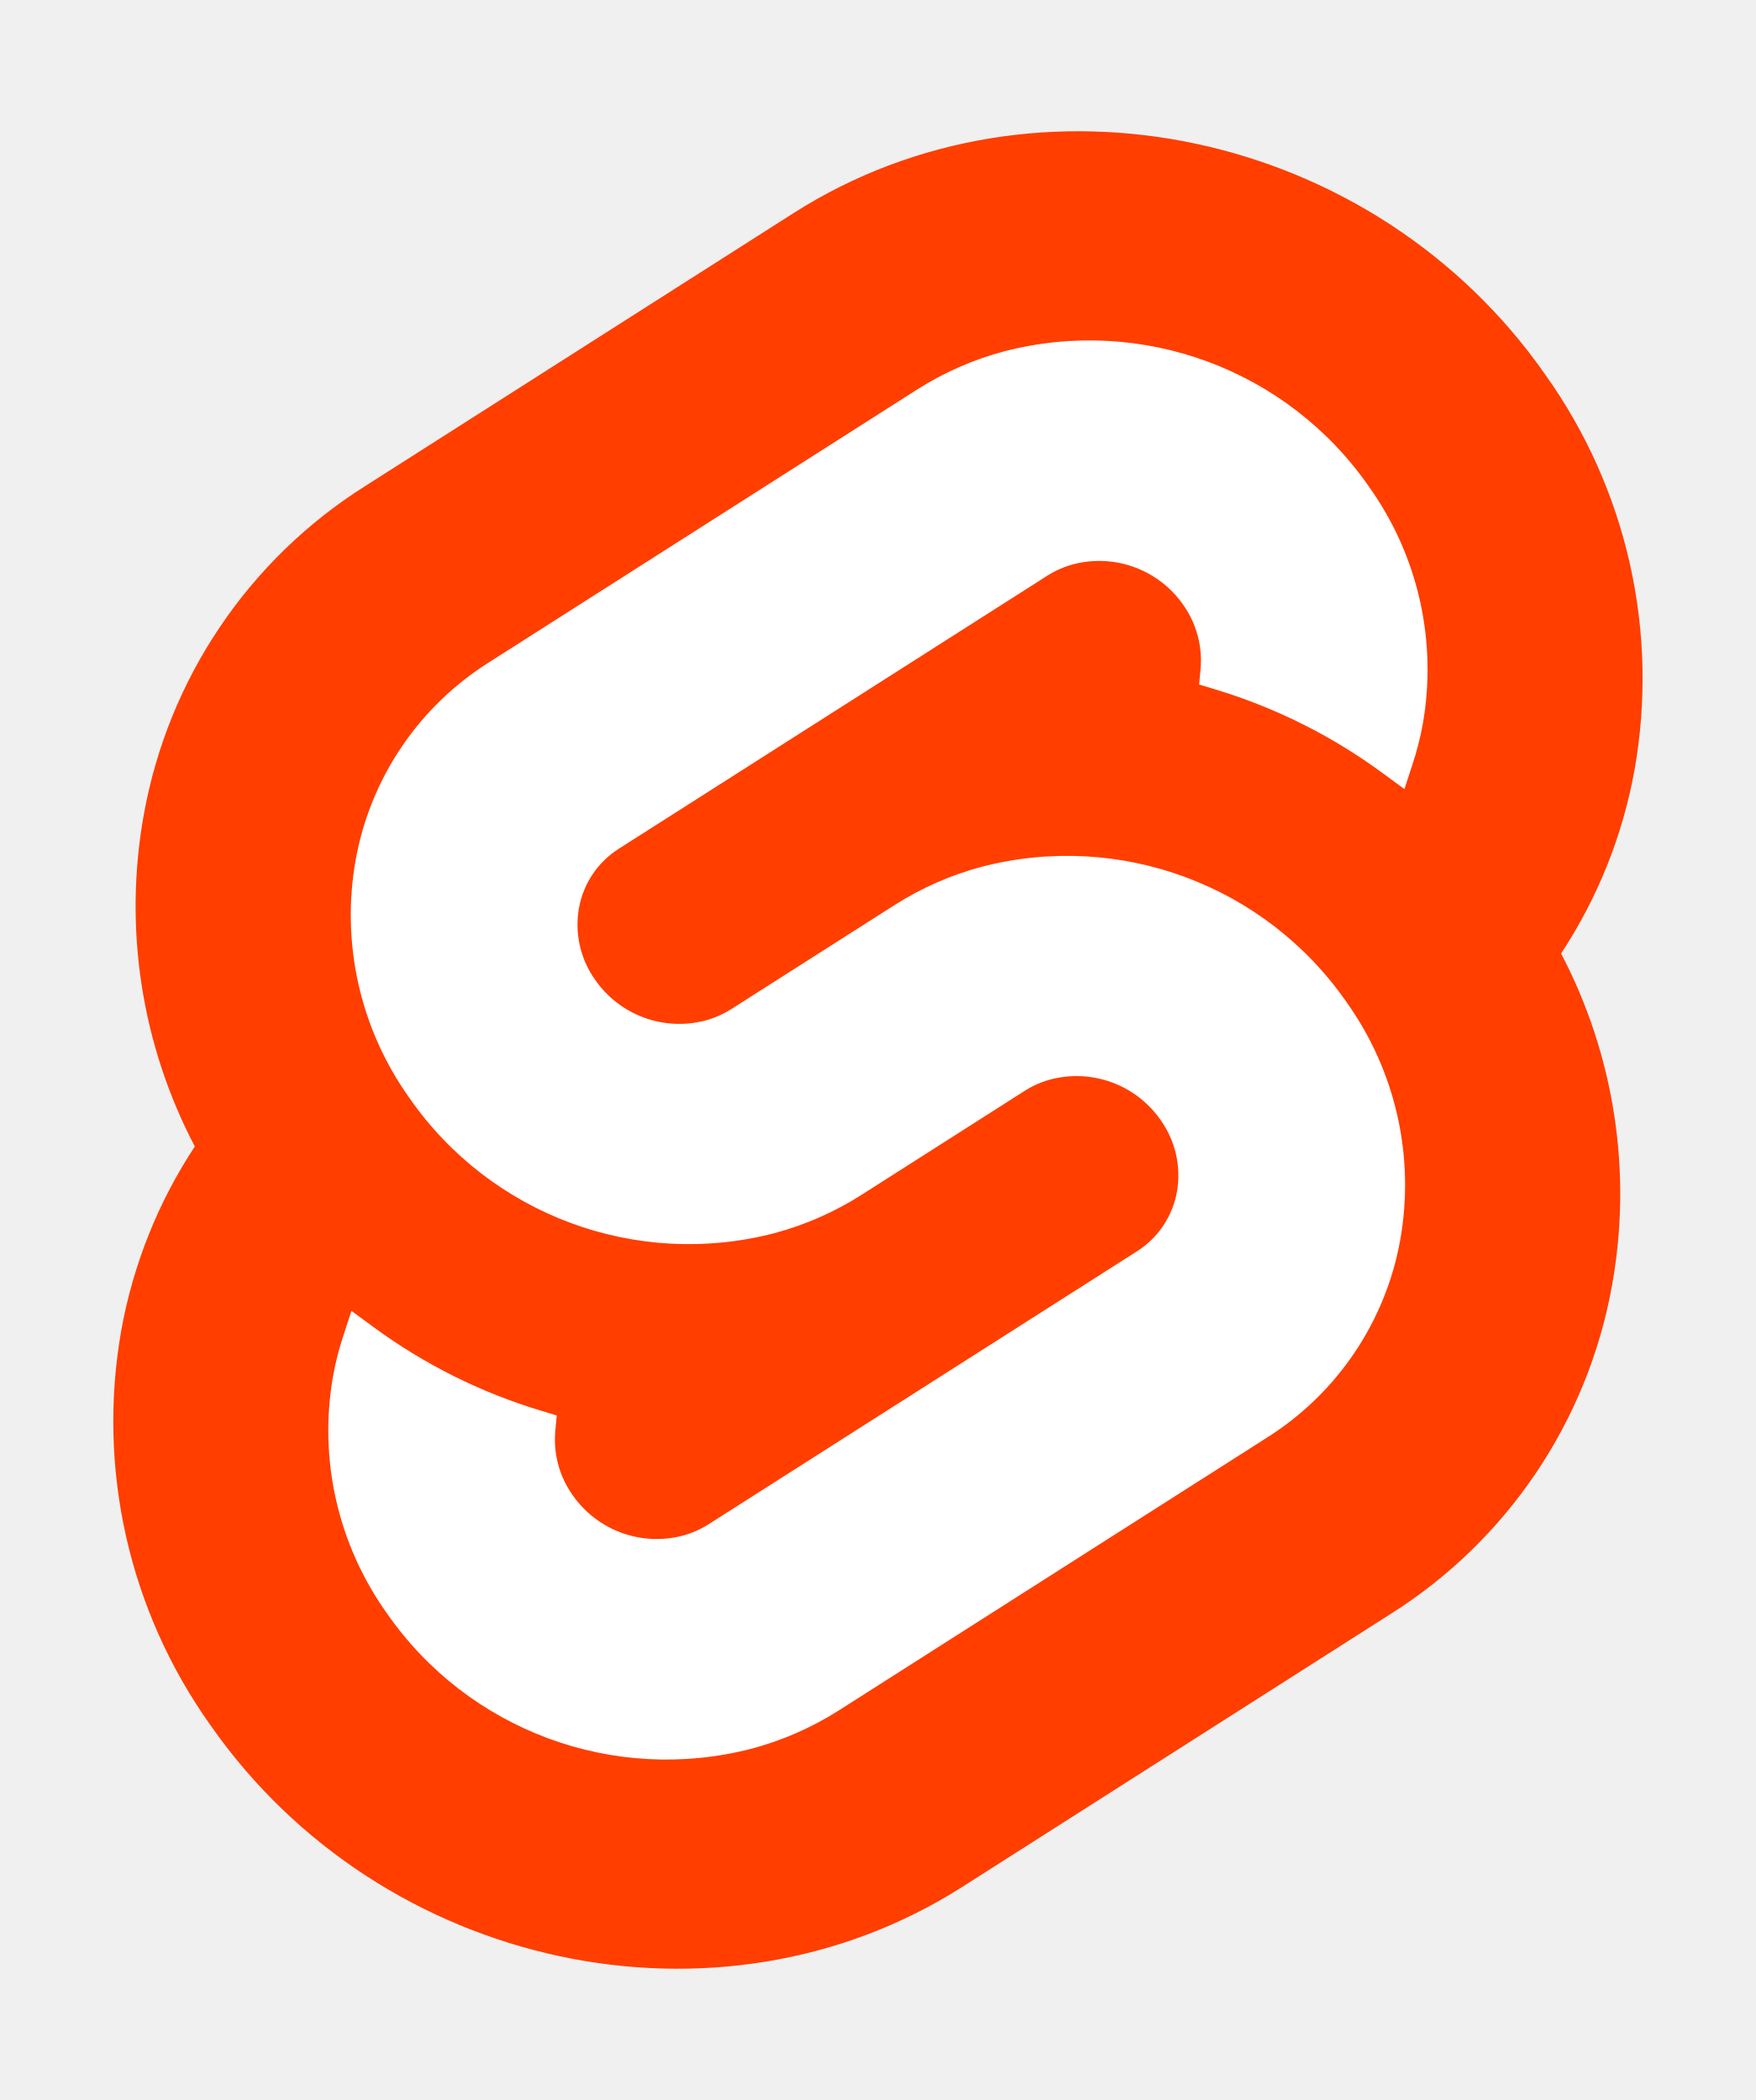
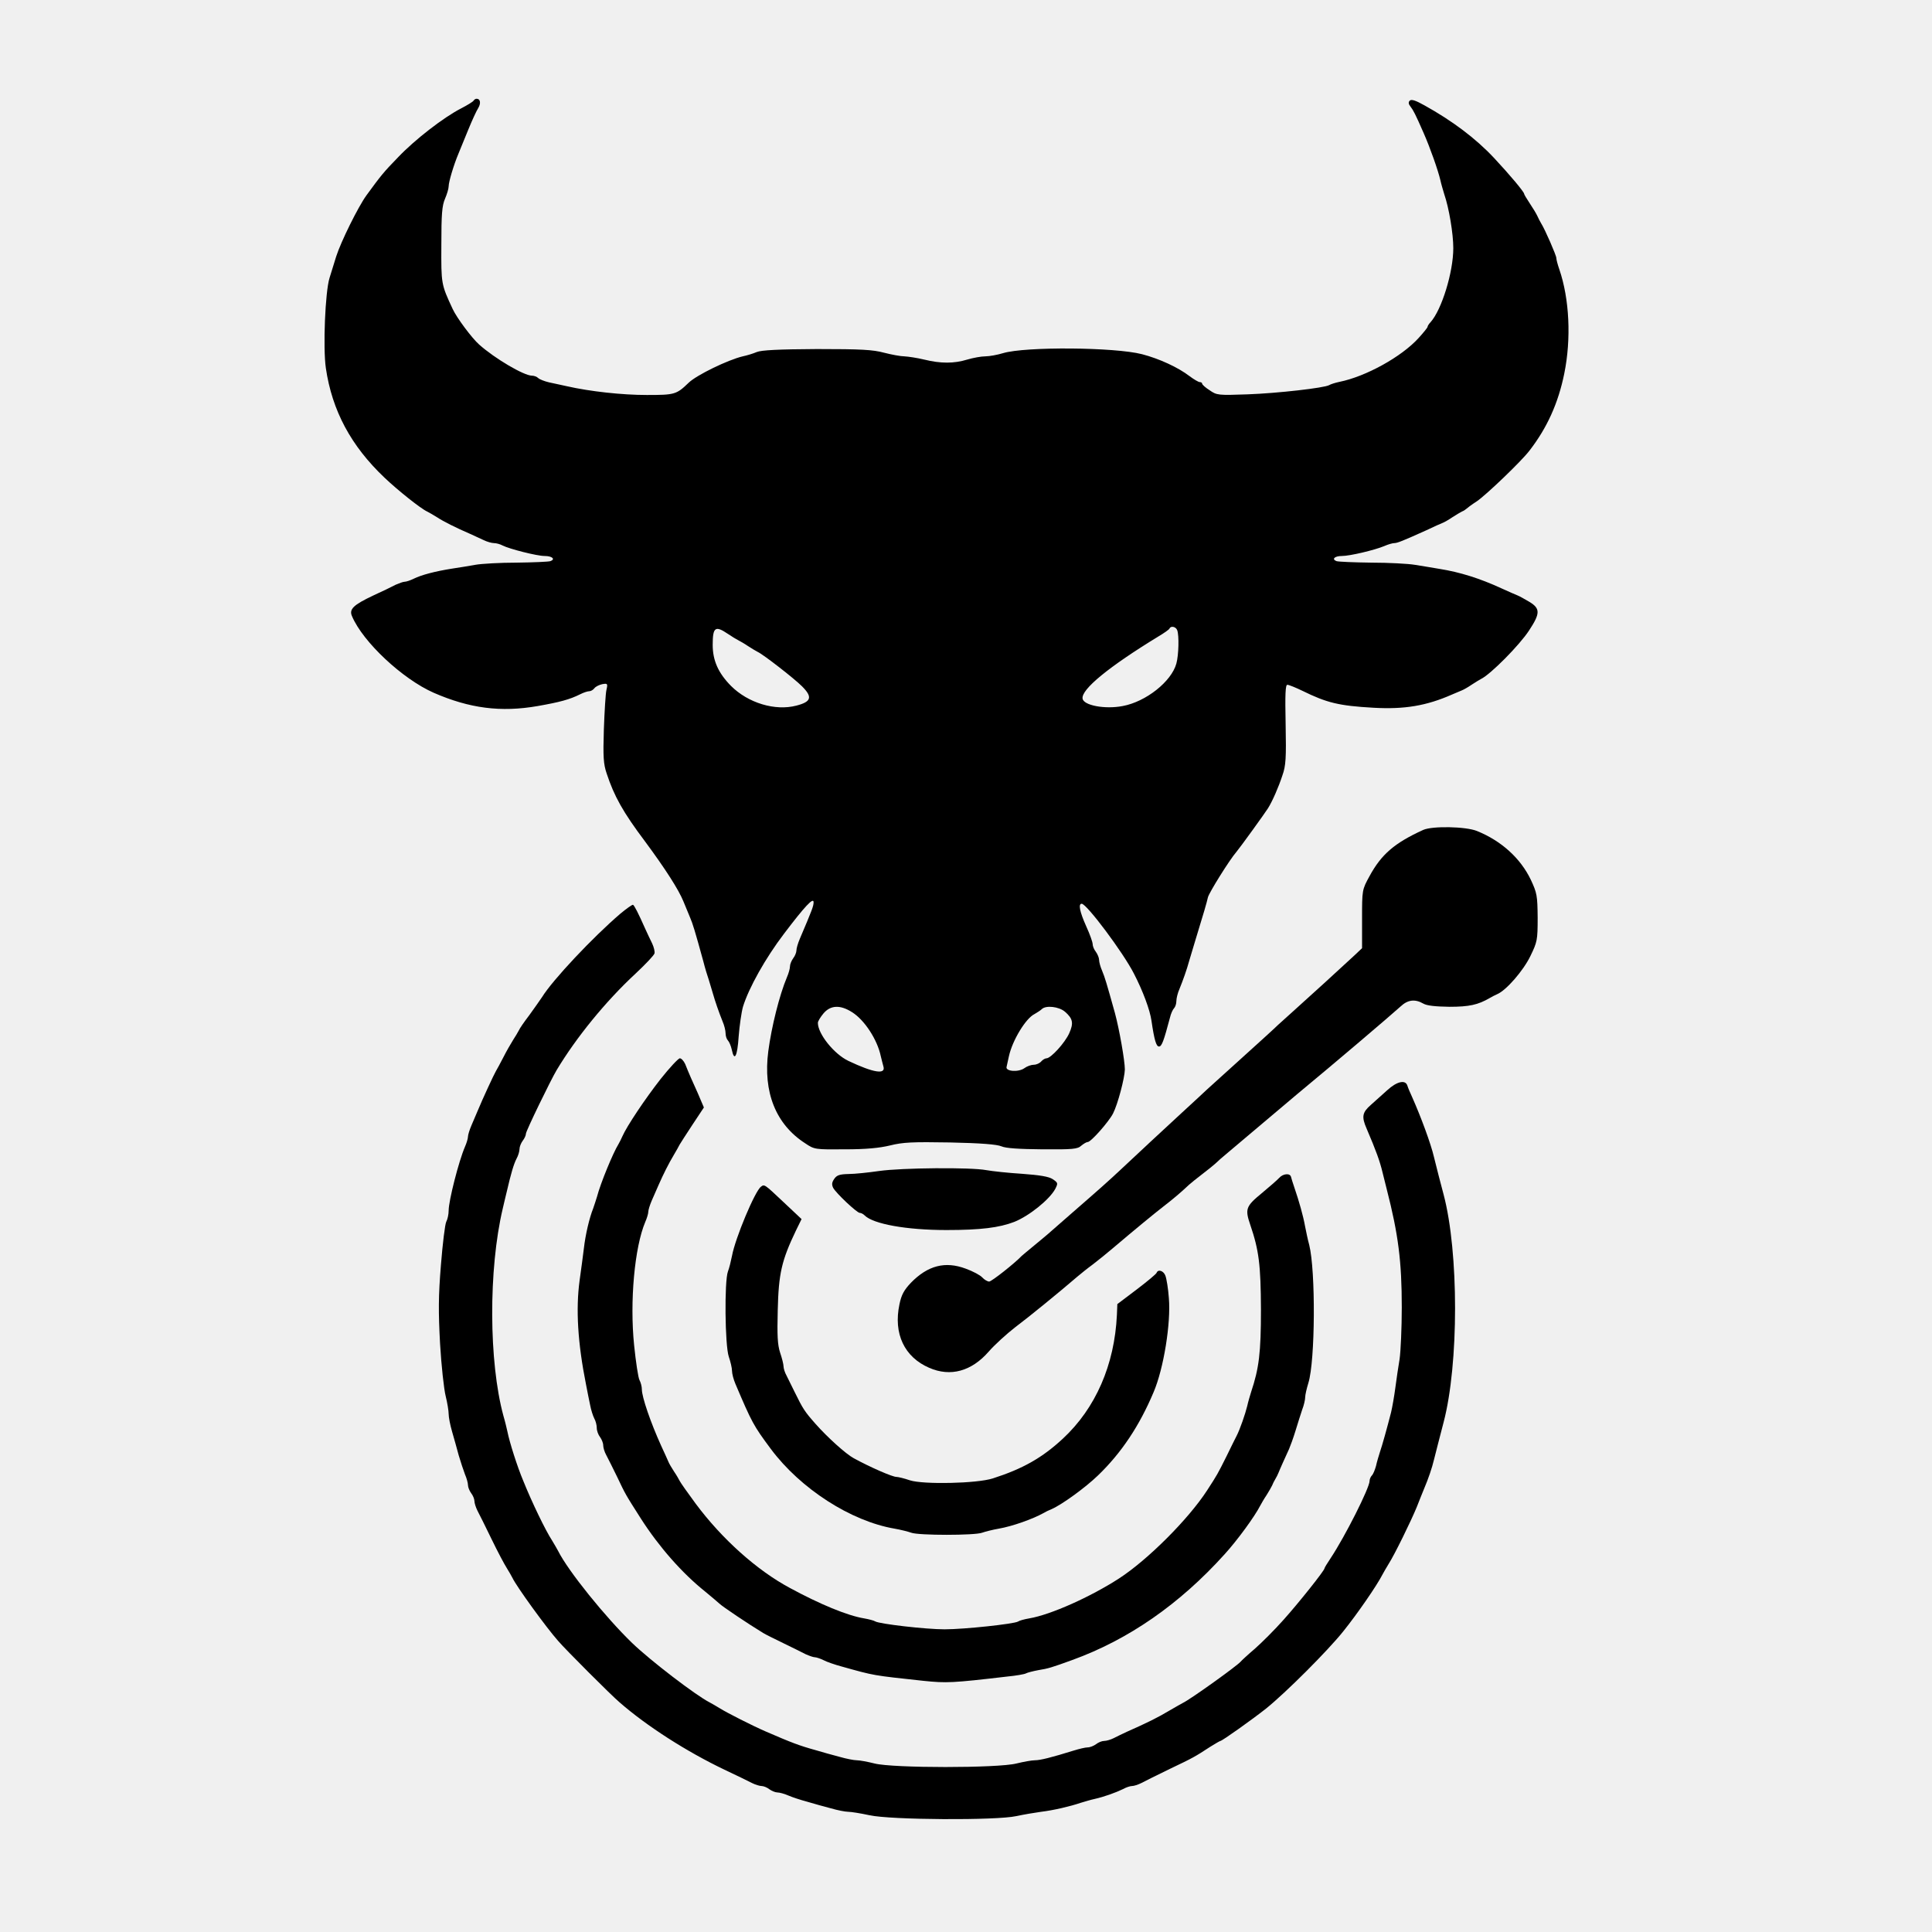
- <svg xmlns="http://www.w3.org/2000/svg" width="107" height="128" viewBox="0 0 107 128">
-   <path d="M94.157 22.819c-10.4-14.885-30.94-19.297-45.792-9.835L22.282 29.608A29.92 29.92 0 0 0 8.764 49.65a31.5 31.5 0 0 0 3.108 20.231 30 30 0 0 0-4.477 11.183 31.9 31.9 0 0 0 5.448 24.116c10.402 14.887 30.942 19.297 45.791 9.835l26.083-16.624A29.92 29.92 0 0 0 98.235 78.35a31.53 31.53 0 0 0-3.105-20.232 30 30 0 0 0 4.474-11.182 31.88 31.88 0 0 0-5.447-24.116" style="fill:#ff3e00" />
-   <path d="M45.817 106.582a20.72 20.72 0 0 1-22.237-8.243 19.17 19.17 0 0 1-3.277-14.503 18 18 0 0 1 .624-2.435l.49-1.498 1.337.981a33.6 33.6 0 0 0 10.203 5.098l.97.294-.09.968a5.85 5.85 0 0 0 1.052 3.878 6.24 6.24 0 0 0 6.695 2.485 5.8 5.8 0 0 0 1.603-.704L69.27 76.28a5.43 5.43 0 0 0 2.45-3.631 5.8 5.8 0 0 0-.987-4.371 6.24 6.24 0 0 0-6.698-2.487 5.7 5.7 0 0 0-1.6.704l-9.953 6.345a19 19 0 0 1-5.296 2.326 20.72 20.72 0 0 1-22.237-8.243 19.17 19.17 0 0 1-3.277-14.502 17.99 17.99 0 0 1 8.13-12.052l26.081-16.623a19 19 0 0 1 5.3-2.329 20.72 20.72 0 0 1 22.237 8.243 19.17 19.17 0 0 1 3.277 14.503 18 18 0 0 1-.624 2.435l-.49 1.498-1.337-.98a33.6 33.6 0 0 0-10.203-5.1l-.97-.294.09-.968a5.86 5.86 0 0 0-1.052-3.878 6.24 6.24 0 0 0-6.696-2.485 5.8 5.8 0 0 0-1.602.704L37.73 51.72a5.42 5.42 0 0 0-2.449 3.63 5.79 5.79 0 0 0 .986 4.372 6.24 6.24 0 0 0 6.698 2.486 5.8 5.8 0 0 0 1.602-.704l9.952-6.342a19 19 0 0 1 5.295-2.328 20.72 20.72 0 0 1 22.237 8.242 19.17 19.17 0 0 1 3.277 14.503 18 18 0 0 1-8.13 12.053l-26.081 16.622a19 19 0 0 1-5.3 2.328" style="fill:#fff" />
+ <svg xmlns="http://www.w3.org/2000/svg" version="1.0" width="900pt" height="900pt" viewBox="0 0 900 900" preserveAspectRatio="xMidYMid meet">
+   <g transform="translate(0,900) scale(0.1,-0.1)" fill="#000000" stroke="none">
+     <path d="M2206 8531 c-3 -5 -29 -21 -58 -36 -82 -42 -216 -146 -293 -227 -69 -71 -80 -85 -148 -178 -39 -54 -119 -216 -141 -285 -8 -27 -22 -72 -31 -100 -20 -64 -31 -325 -17 -420 29 -198 117 -362 273 -510 63 -60 170 -145 199 -158 8 -4 29 -16 45 -26 30 -20 90 -50 155 -78 19 -9 48 -22 63 -29 16 -8 38 -14 48 -14 11 0 29 -5 40 -11 31 -16 160 -49 196 -49 35 0 52 -15 27 -24 -9 -3 -79 -6 -157 -7 -78 0 -164 -5 -192 -10 -27 -5 -77 -13 -110 -18 -76 -12 -142 -29 -178 -47 -16 -8 -35 -14 -42 -14 -7 0 -26 -7 -42 -14 -15 -8 -62 -31 -104 -50 -93 -44 -114 -64 -99 -97 51 -120 235 -292 380 -356 167 -73 313 -92 485 -62 102 18 148 30 198 55 16 8 34 14 42 14 7 0 18 6 24 14 6 8 23 16 37 19 24 4 26 3 19 -27 -4 -17 -9 -100 -12 -184 -4 -127 -2 -161 13 -205 35 -106 76 -180 179 -317 94 -127 157 -225 179 -280 10 -25 24 -58 31 -75 12 -28 22 -60 61 -202 8 -32 20 -71 26 -88 5 -16 13 -43 18 -60 11 -39 29 -91 46 -133 8 -18 14 -43 14 -55 0 -13 5 -28 11 -34 6 -6 14 -25 18 -43 12 -58 26 -31 32 62 4 51 13 113 20 138 27 88 105 227 191 340 97 128 138 172 138 147 0 -18 -7 -36 -64 -170 -9 -21 -16 -45 -16 -55 0 -9 -7 -26 -15 -36 -8 -11 -15 -28 -15 -38 0 -9 -6 -32 -14 -50 -35 -83 -72 -231 -87 -345 -25 -191 35 -341 172 -429 43 -29 46 -29 184 -28 99 0 161 6 211 18 60 15 104 17 280 14 143 -3 218 -9 239 -18 20 -9 81 -13 191 -14 141 -1 164 1 181 17 11 9 24 17 30 17 15 0 98 94 118 133 22 43 54 164 55 205 0 41 -26 188 -46 262 -39 140 -47 167 -60 198 -8 18 -14 41 -14 50 0 10 -7 27 -15 38 -8 10 -15 26 -15 36 0 9 -13 46 -30 83 -30 67 -38 105 -21 105 23 0 193 -227 243 -325 42 -81 75 -170 82 -220 13 -89 22 -120 35 -120 13 0 22 25 51 134 4 18 13 38 19 44 6 6 11 21 11 34 0 12 6 37 14 55 16 39 35 92 46 133 5 17 16 53 24 80 43 140 58 192 63 215 5 21 100 174 133 212 17 20 134 182 147 203 21 34 49 98 67 153 16 45 18 80 15 237 -3 143 -1 185 8 185 7 0 39 -13 70 -28 114 -56 170 -70 332 -79 144 -8 246 9 366 62 17 7 37 16 45 19 8 3 29 15 45 26 17 11 36 23 44 27 44 21 179 157 224 226 52 79 53 102 2 133 -22 13 -47 27 -55 30 -8 3 -42 18 -75 33 -102 47 -195 76 -290 91 -33 6 -85 14 -115 19 -30 5 -121 10 -202 10 -80 1 -153 4 -162 7 -24 9 -9 24 25 24 37 0 151 27 197 46 18 8 39 14 47 14 14 0 39 10 150 60 33 16 67 31 75 34 8 3 29 15 45 26 17 11 37 23 45 27 8 3 17 9 20 12 3 3 25 20 50 36 44 30 207 186 245 236 82 106 134 221 162 359 33 162 24 348 -23 485 -8 23 -14 46 -14 53 0 12 -53 134 -71 162 -5 8 -13 24 -18 35 -5 11 -21 37 -35 58 -14 21 -26 41 -26 44 0 9 -68 90 -140 167 -86 92 -196 174 -324 245 -41 23 -61 30 -69 22 -7 -7 -6 -16 4 -28 13 -17 22 -34 61 -123 30 -68 67 -173 78 -220 4 -19 13 -48 18 -65 22 -64 42 -183 42 -251 0 -112 -54 -287 -106 -345 -8 -8 -14 -18 -14 -22 0 -3 -19 -27 -42 -52 -79 -87 -245 -179 -369 -204 -19 -4 -41 -11 -47 -15 -22 -13 -240 -38 -380 -43 -138 -5 -144 -4 -177 19 -19 12 -35 26 -35 31 0 4 -5 7 -11 7 -6 0 -28 13 -48 28 -52 40 -140 81 -221 102 -128 33 -543 36 -647 5 -26 -8 -64 -15 -83 -15 -19 0 -57 -7 -84 -15 -62 -19 -124 -19 -201 0 -33 8 -74 14 -92 15 -17 0 -60 8 -95 17 -52 14 -106 17 -313 17 -180 -1 -258 -5 -280 -14 -16 -7 -46 -16 -65 -20 -68 -16 -215 -87 -252 -123 -57 -55 -65 -57 -195 -57 -114 0 -263 16 -373 41 -25 5 -62 14 -83 18 -21 5 -44 14 -50 20 -6 6 -19 11 -29 11 -37 0 -172 79 -246 145 -33 29 -104 124 -123 165 -54 116 -54 116 -53 300 0 141 3 182 17 214 9 21 17 47 17 58 0 21 24 101 46 153 7 17 27 66 45 110 18 44 39 90 47 102 13 22 10 43 -8 43 -5 0 -11 -4 -14 -9z m3278 -2467 c9 -24 7 -115 -4 -155 -23 -84 -142 -178 -250 -198 -83 -16 -183 3 -187 35 -6 43 122 148 353 289 27 16 51 33 52 37 6 14 30 9 36 -8z m-2093 -17 c19 -13 41 -26 49 -30 8 -4 29 -16 45 -27 17 -11 37 -23 45 -27 26 -12 169 -123 206 -160 50 -50 44 -72 -26 -90 -99 -26 -225 12 -305 92 -59 60 -85 118 -85 191 0 83 12 91 71 51z m578 -1762 c58 -36 118 -128 134 -205 3 -14 9 -35 12 -47 13 -40 -45 -31 -163 25 -67 32 -142 126 -142 177 0 8 12 27 26 44 33 39 78 41 133 6z m992 2 c37 -32 41 -53 20 -100 -20 -45 -86 -117 -106 -117 -7 0 -18 -7 -25 -15 -7 -8 -22 -15 -34 -15 -12 0 -32 -7 -44 -16 -28 -20 -89 -15 -83 6 2 8 7 31 11 50 16 73 78 176 119 196 12 7 28 17 34 23 19 19 80 12 108 -12z" />
+     <path d="M6630 5134 c-134 -61 -195 -114 -250 -215 -35 -64 -35 -64 -35 -200 l0 -136 -36 -34 c-59 -55 -219 -201 -284 -259 -33 -30 -65 -59 -71 -64 -17 -17 -79 -73 -204 -186 -63 -57 -120 -109 -126 -114 -6 -6 -60 -56 -120 -111 -95 -87 -196 -182 -285 -265 -51 -48 -105 -96 -219 -195 -63 -55 -117 -102 -120 -105 -3 -3 -30 -25 -60 -50 -30 -25 -57 -47 -60 -50 -33 -35 -141 -120 -152 -120 -8 0 -23 9 -32 19 -10 11 -44 29 -77 41 -96 36 -177 15 -256 -66 -32 -34 -44 -56 -53 -100 -29 -137 23 -246 139 -296 99 -43 197 -16 277 76 27 31 83 82 123 113 64 48 205 163 291 237 13 11 45 37 71 56 25 19 68 54 95 77 99 84 190 159 234 193 43 33 82 66 119 101 9 8 36 30 61 49 25 19 52 41 61 49 9 9 37 34 64 56 26 22 98 83 160 135 62 52 134 113 160 135 180 149 429 361 480 407 33 31 67 35 105 13 17 -10 57 -14 122 -15 92 0 133 9 188 41 8 5 24 13 35 18 42 18 121 109 154 177 32 66 34 74 34 179 -1 103 -3 115 -32 177 -48 100 -137 181 -251 227 -52 21 -207 24 -250 5z" />
+     <path d="M2889 4743 c-126 -108 -314 -307 -364 -388 -11 -16 -38 -55 -60 -85 -23 -30 -45 -62 -48 -70 -4 -8 -16 -28 -27 -45 -10 -16 -31 -52 -45 -80 -14 -27 -30 -57 -35 -65 -9 -15 -61 -127 -85 -185 -7 -16 -20 -47 -29 -68 -9 -21 -16 -44 -16 -52 0 -8 -6 -29 -14 -47 -29 -67 -76 -252 -76 -297 0 -18 -5 -41 -11 -52 -6 -11 -17 -102 -25 -202 -12 -147 -12 -217 -4 -367 6 -102 18 -211 26 -243 8 -32 14 -70 14 -84 0 -15 7 -51 16 -82 9 -31 23 -81 31 -111 9 -30 22 -70 29 -88 8 -18 14 -41 14 -50 0 -10 7 -27 15 -38 8 -10 15 -27 15 -36 0 -9 6 -29 14 -45 8 -15 38 -75 66 -133 28 -58 60 -118 71 -135 10 -16 22 -37 26 -45 18 -39 157 -231 213 -294 34 -40 249 -255 286 -286 127 -111 313 -230 489 -314 55 -26 113 -54 128 -62 16 -8 36 -14 45 -14 9 0 26 -7 36 -15 11 -8 28 -15 38 -15 9 0 32 -6 50 -14 18 -8 58 -21 88 -29 30 -9 80 -23 111 -31 31 -9 67 -16 80 -16 13 0 58 -7 99 -16 98 -22 592 -25 685 -4 33 7 85 16 115 20 58 7 135 25 185 42 17 5 46 14 65 18 44 10 97 29 132 46 14 8 33 14 41 14 9 0 28 6 44 14 15 8 75 38 133 66 109 52 116 56 188 103 24 15 45 27 47 27 8 0 150 101 213 151 93 75 287 269 359 359 66 82 157 214 183 265 6 11 19 34 29 50 27 42 104 199 131 265 12 30 27 69 34 85 20 47 37 97 46 135 10 39 25 99 45 175 71 271 71 791 0 1060 -15 56 -32 122 -45 175 -14 61 -61 188 -102 280 -9 19 -19 43 -22 53 -9 28 -48 20 -93 -21 -22 -20 -57 -51 -77 -69 -40 -35 -44 -55 -20 -110 45 -105 62 -153 74 -203 5 -19 14 -55 20 -80 54 -210 70 -337 70 -550 0 -96 -5 -204 -10 -240 -6 -36 -15 -96 -20 -135 -5 -38 -14 -90 -20 -115 -19 -74 -41 -153 -52 -185 -5 -16 -14 -45 -18 -64 -5 -18 -13 -38 -19 -44 -6 -6 -11 -18 -11 -26 0 -32 -114 -258 -181 -359 -16 -24 -29 -45 -29 -48 0 -10 -120 -161 -192 -241 -40 -45 -100 -105 -133 -134 -33 -28 -62 -55 -65 -59 -14 -18 -234 -176 -270 -193 -8 -4 -37 -21 -65 -37 -46 -28 -104 -57 -195 -97 -19 -9 -47 -22 -62 -30 -14 -7 -34 -13 -45 -13 -10 0 -27 -7 -37 -15 -11 -8 -28 -15 -39 -15 -11 0 -40 -7 -66 -15 -103 -32 -155 -45 -180 -45 -15 0 -53 -7 -86 -15 -85 -22 -576 -22 -661 0 -32 8 -69 15 -83 15 -13 0 -49 7 -80 16 -31 8 -81 22 -111 31 -76 21 -113 35 -235 88 -58 25 -180 87 -210 106 -16 10 -39 23 -50 29 -63 32 -275 194 -361 277 -123 119 -297 334 -344 428 -6 11 -19 34 -29 50 -30 46 -93 176 -134 278 -27 64 -63 177 -73 227 -3 14 -11 48 -19 75 -68 250 -70 682 -3 965 6 25 14 61 19 80 19 82 32 127 45 152 8 14 14 35 14 45 0 11 7 28 15 39 8 10 15 25 15 33 0 12 114 247 143 296 92 153 228 320 367 449 47 44 87 86 89 95 2 8 -3 29 -11 46 -8 16 -23 48 -33 70 -31 70 -50 107 -56 110 -3 2 -30 -17 -60 -42z" />
+     <path d="M3077 3973 c-72 -92 -157 -219 -178 -267 -5 -11 -13 -28 -18 -36 -25 -40 -84 -183 -100 -245 -5 -16 -13 -41 -18 -55 -17 -42 -36 -122 -43 -185 -4 -33 -13 -100 -20 -150 -18 -133 -9 -290 30 -485 6 -30 14 -73 19 -95 4 -22 13 -50 19 -62 7 -12 12 -32 12 -45 0 -13 7 -32 15 -42 8 -11 15 -28 15 -39 0 -10 6 -31 14 -45 8 -15 31 -61 51 -102 39 -82 37 -79 111 -195 84 -131 192 -254 300 -340 27 -22 56 -47 65 -55 14 -14 135 -95 204 -137 11 -7 54 -28 95 -48 41 -20 88 -43 103 -51 16 -7 35 -14 42 -14 7 0 26 -6 42 -14 15 -8 53 -21 83 -29 157 -44 143 -41 382 -67 107 -11 134 -10 390 20 42 4 82 11 88 15 5 3 31 10 58 15 44 7 61 12 157 47 262 95 500 260 710 493 60 66 140 176 165 225 6 11 19 34 30 50 11 17 22 37 26 45 3 8 10 22 15 30 5 8 12 22 15 30 7 18 33 75 49 110 6 14 20 52 30 85 10 33 24 77 31 98 8 20 14 47 14 58 0 11 7 41 15 67 32 103 34 522 4 642 -7 25 -15 65 -20 90 -8 45 -27 113 -50 180 -7 19 -13 41 -15 48 -5 18 -37 15 -55 -5 -9 -10 -46 -42 -82 -72 -73 -60 -78 -73 -53 -146 41 -120 49 -188 50 -395 0 -203 -9 -274 -46 -385 -5 -16 -14 -46 -18 -65 -9 -37 -34 -109 -49 -138 -5 -9 -26 -52 -47 -95 -42 -84 -43 -86 -91 -160 -87 -134 -276 -323 -410 -410 -133 -86 -318 -169 -418 -186 -23 -4 -46 -10 -53 -15 -19 -11 -249 -36 -342 -36 -87 0 -304 25 -323 37 -6 4 -29 10 -52 14 -78 13 -206 66 -346 142 -153 82 -316 228 -438 392 -37 50 -70 97 -74 105 -4 8 -16 29 -27 45 -11 17 -23 37 -26 45 -3 8 -19 42 -34 75 -49 108 -90 227 -90 263 0 13 -5 32 -11 43 -6 11 -17 84 -25 162 -21 204 2 457 52 575 8 18 14 39 14 47 0 8 7 31 16 52 9 21 24 54 32 73 22 50 47 100 71 140 11 19 24 41 27 48 4 7 31 49 60 93 l53 80 -15 35 c-8 20 -19 44 -23 53 -10 21 -35 78 -49 114 -7 15 -18 27 -25 27 -7 0 -48 -44 -90 -97z" />
+     <path d="M4095 3545 c-49 -7 -113 -14 -142 -14 -41 -1 -55 -5 -67 -23 -11 -16 -12 -26 -5 -41 14 -26 111 -117 124 -117 6 0 16 -5 23 -12 40 -40 195 -68 381 -68 159 0 246 11 316 38 70 28 165 105 191 154 13 26 13 28 -12 45 -18 12 -60 19 -143 25 -64 4 -138 12 -166 17 -73 14 -395 11 -500 -4z" />
+     <path d="M3545 3472 c-28 -20 -120 -240 -135 -322 -5 -25 -13 -58 -19 -73 -17 -45 -14 -345 4 -397 8 -23 15 -53 15 -66 0 -13 7 -40 16 -61 77 -181 84 -194 165 -303 138 -185 372 -336 576 -371 29 -5 64 -14 78 -19 34 -13 296 -13 330 0 14 5 49 14 78 19 63 11 156 44 207 72 8 5 26 14 39 19 48 21 157 100 216 157 109 105 193 231 259 388 47 110 81 322 71 438 -3 44 -11 91 -16 104 -8 23 -34 32 -41 14 -1 -5 -43 -40 -93 -78 l-90 -68 -2 -50 c-11 -233 -99 -435 -252 -577 -96 -89 -186 -140 -326 -185 -75 -24 -323 -29 -386 -9 -26 9 -55 16 -63 16 -19 0 -122 45 -199 87 -37 20 -123 98 -177 159 -53 60 -59 70 -99 151 -13 26 -30 60 -37 75 -8 14 -14 34 -14 43 0 9 -7 38 -16 64 -12 37 -14 80 -11 197 4 172 18 232 85 372 l26 53 -85 80 c-88 83 -88 83 -104 71z" />
+   </g>
</svg>
